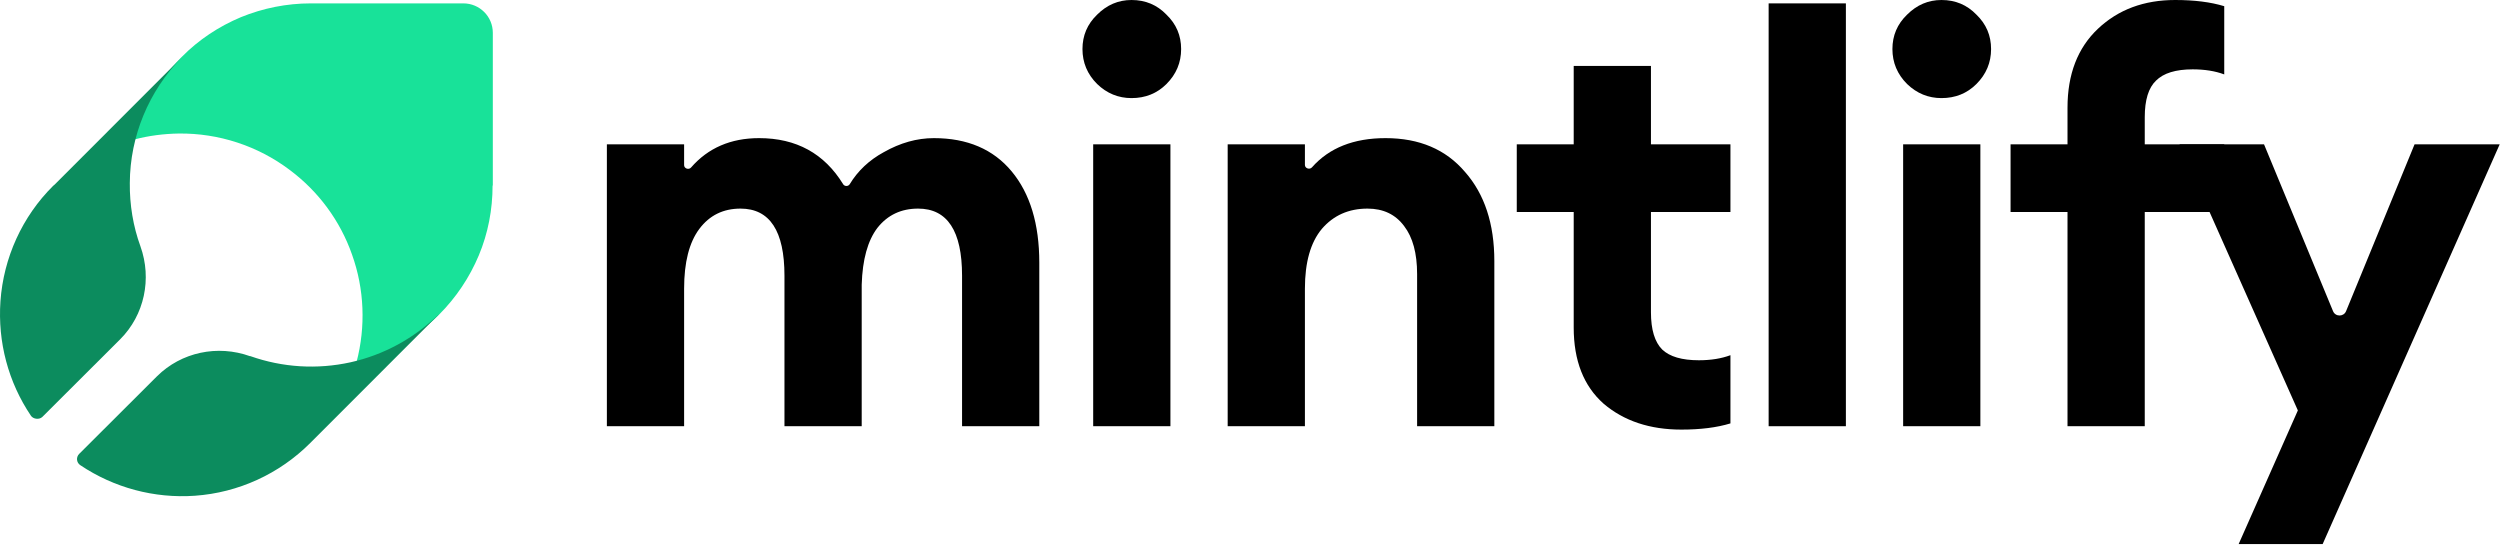
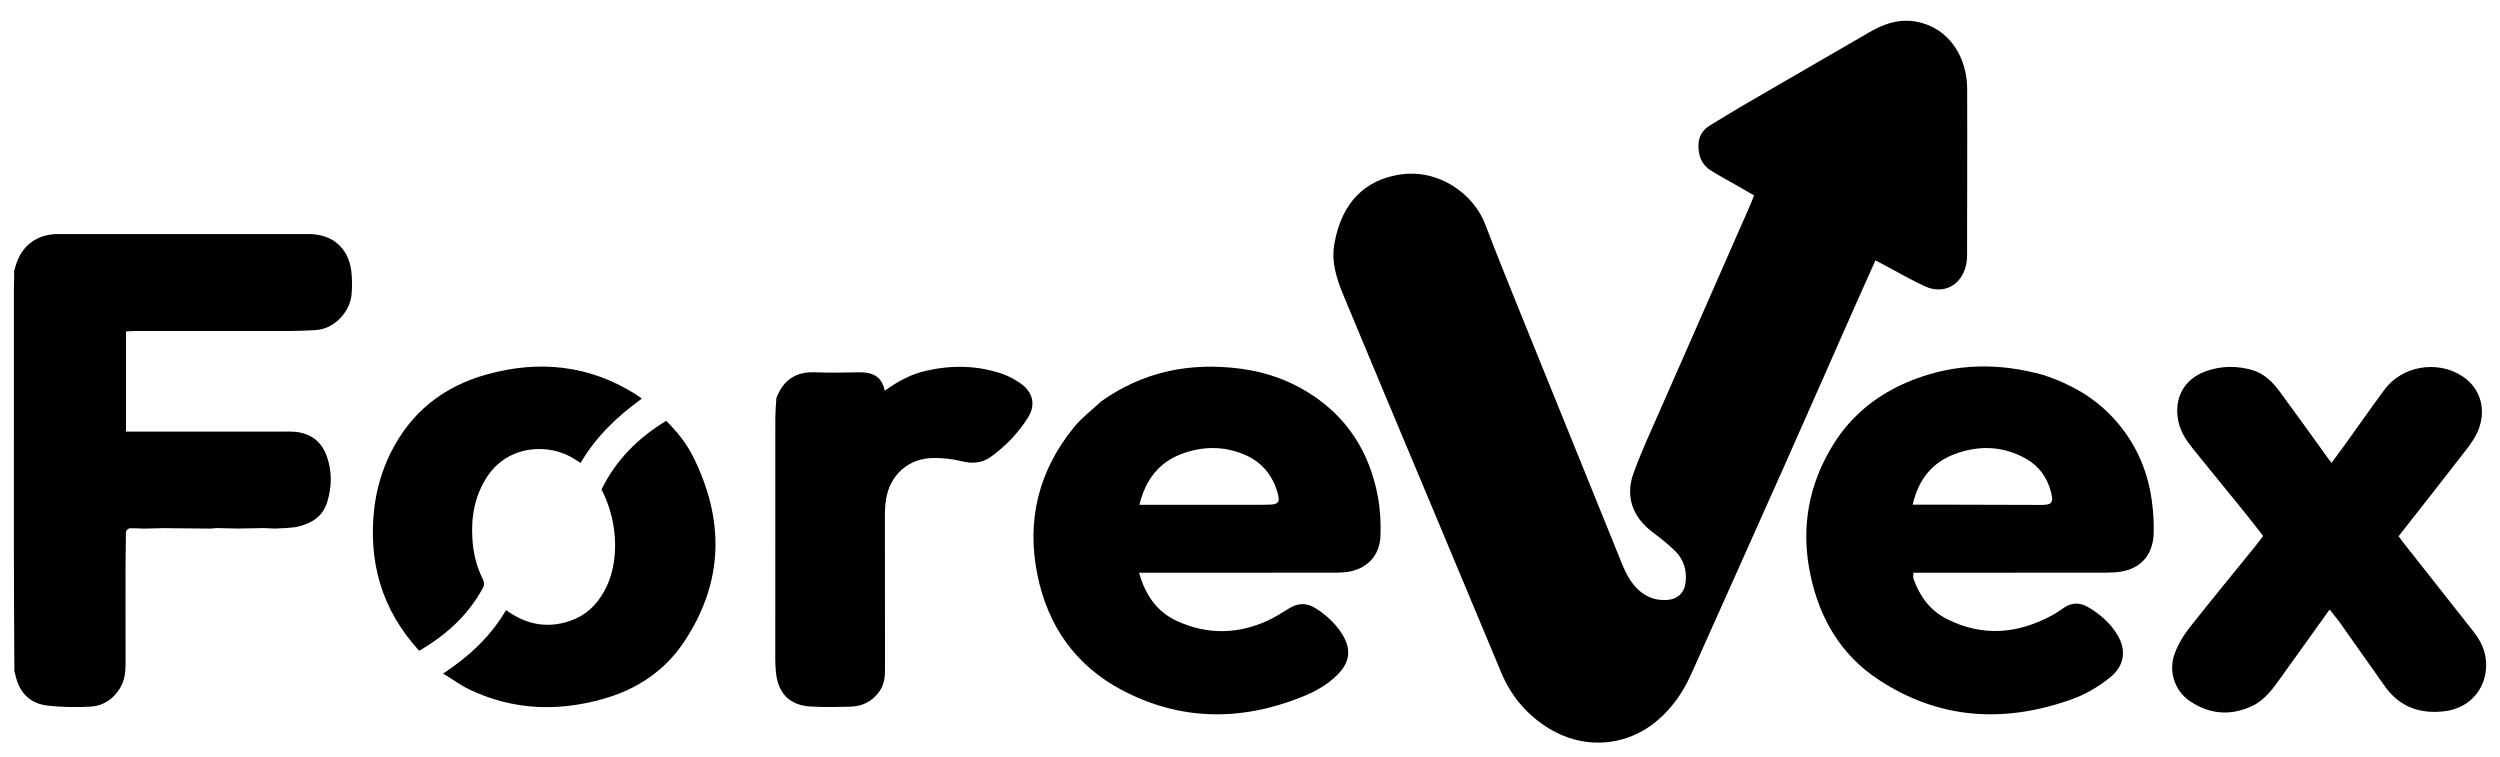
- <svg xmlns="http://www.w3.org/2000/svg" width="1682" height="367" viewBox="0 0 1682 367" fill="none">
-   <path d="M1562.69 366.037H1506.17L1546 276.14L1466.34 97.105H1523.24L1569.66 209.337C1571.28 213.26 1576.84 213.253 1578.45 209.325L1624.52 97.105H1681.79L1562.69 366.037Z" fill="black" />
-   <path d="M1391.02 286.761V142.622H1352.71V97.104H1391.02V72.449C1391.02 49.943 1397.85 32.242 1411.5 19.345C1425.16 6.448 1442.48 0 1463.47 0C1476.37 0 1487.37 1.391 1496.47 4.172V50.069C1490.4 47.793 1483.32 46.656 1475.23 46.656C1463.85 46.656 1455.63 49.184 1450.57 54.242C1445.51 59.046 1442.99 67.265 1442.99 78.897V97.104H1496.47V142.622H1442.99V286.761H1391.02Z" fill="black" />
-   <path d="M1306.22 66.001C1297.37 66.001 1289.66 62.84 1283.08 56.518C1276.51 49.943 1273.22 42.104 1273.22 33C1273.22 23.897 1276.51 16.184 1283.08 9.862C1289.66 3.287 1297.37 0 1306.22 0C1315.58 0 1323.42 3.287 1329.74 9.862C1336.31 16.184 1339.6 23.897 1339.6 33C1339.6 42.104 1336.31 49.943 1329.74 56.518C1323.42 62.84 1315.58 66.001 1306.22 66.001ZM1280.43 286.761V97.104H1332.39V286.761H1280.43Z" fill="black" />
-   <path d="M1189.94 286.761V2.276H1241.91V286.761H1189.94Z" fill="black" />
-   <path d="M1131.24 289.037C1110 289.037 1092.55 283.221 1078.89 271.588C1065.49 259.703 1058.79 242.634 1058.79 220.381V142.622H1020.48V97.104H1058.79V44.38H1110.76V97.104H1164.24V142.622H1110.76V210.14C1110.76 221.772 1113.29 230.117 1118.34 235.174C1123.4 239.979 1131.62 242.381 1143 242.381C1151.09 242.381 1158.17 241.243 1164.24 238.967V284.864C1155.14 287.646 1144.14 289.037 1131.24 289.037Z" fill="black" />
-   <path d="M825.979 286.761V97.104H877.945V110.967C877.945 113.311 881.135 114.347 882.688 112.591C894.273 99.485 910.773 92.932 932.187 92.932C954.946 92.932 972.774 100.518 985.67 115.691C998.82 130.61 1005.39 150.587 1005.39 175.622V286.761H953.429V184.346C953.429 170.438 950.521 159.691 944.704 152.105C938.888 144.265 930.67 140.346 920.049 140.346C907.405 140.346 897.164 144.898 889.325 154.001C881.738 163.105 877.945 176.507 877.945 194.208V286.761H825.979Z" fill="black" />
-   <path d="M761.286 66.001C752.436 66.001 744.723 62.84 738.148 56.518C731.574 49.943 728.286 42.104 728.286 33C728.286 23.897 731.574 16.184 738.148 9.862C744.723 3.287 752.436 0 761.286 0C770.643 0 778.482 3.287 784.804 9.862C791.379 16.184 794.666 23.897 794.666 33C794.666 42.104 791.379 49.943 784.804 56.518C778.482 62.84 770.643 66.001 761.286 66.001ZM735.493 286.761V97.104H787.459V286.761H735.493Z" fill="black" />
-   <path d="M647.273 286.761V185.484C647.273 155.392 637.411 140.346 617.686 140.346C606.307 140.346 597.204 144.645 590.376 153.243C583.801 161.84 580.261 174.61 579.755 191.553V286.761H527.789V185.484C527.789 155.392 517.927 140.346 498.203 140.346C486.571 140.346 477.341 144.898 470.513 154.001C463.685 163.105 460.272 176.507 460.272 194.208V286.761H408.306V97.104H460.272V111.103C460.272 113.435 463.407 114.462 464.939 112.704C476.419 99.522 491.68 92.932 510.72 92.932C535.742 92.932 554.588 103.262 567.259 123.923C568.258 125.553 570.718 125.527 571.712 123.894C577.189 114.891 584.802 107.731 594.548 102.415C605.675 96.093 616.928 92.932 628.307 92.932C650.813 92.932 668.261 100.392 680.652 115.311C693.043 130.231 699.239 150.714 699.239 176.76V286.761H647.273Z" fill="black" />
-   <path d="M331.569 124.833V22.09C331.569 11.065 322.625 2.276 311.764 2.276H209.069C192.938 2.276 176.967 5.472 162.113 11.544C147.26 17.775 133.685 26.724 122.345 38.228L121.546 39.027C106.533 54.207 95.833 73.062 90.402 93.834C100.145 91.277 110.206 89.999 120.268 89.839C147.1 89.52 173.453 98.148 194.855 114.287C214.18 128.668 228.873 148.481 236.859 171.331C245.164 194.5 246.122 219.746 239.893 243.554C260.496 238.122 279.503 227.416 294.675 212.396L295.474 211.597C306.813 200.252 315.917 186.67 322.145 171.81C328.374 156.95 331.409 140.971 331.409 124.833H331.569Z" fill="#18E299" />
-   <path d="M87.337 123.098C87.496 91.579 100.066 61.334 122.182 38.73L36.739 124.212C36.421 124.531 36.102 124.69 35.784 125.008C14.941 145.702 2.371 173.4 0.303 202.69C-1.607 230.07 5.553 257.131 20.828 279.736C22.285 281.892 26.238 282.601 28.466 280.532L80.813 228.319C97.202 211.923 102.293 187.568 94.497 165.759C89.564 152.229 87.178 137.743 87.337 123.098Z" fill="#0C8C5E" />
-   <path d="M294.976 211.605C278.587 227.683 258.062 238.826 235.786 243.761C213.351 248.695 190.121 247.263 168.482 239.622C168.482 239.622 168.323 239.622 168.164 239.622C146.365 231.822 122.022 236.916 105.633 253.153L53.285 305.365C51.057 307.594 51.376 311.255 54.081 313.006C76.674 328.128 103.724 335.451 131.091 333.541C160.368 331.471 187.894 318.896 208.737 298.043L209.533 297.247L294.976 211.764V211.605Z" fill="#0C8C5E" />
+ <svg xmlns="http://www.w3.org/2000/svg" xmlns:xlink="http://www.w3.org/1999/xlink" width="1084px" height="328px" viewBox="0 0 1084 328" version="1.1">
+   <defs>
+     <path d="M0,0 L1084,0 L1084,328 L0,328 L0,0 Z" id="path-1" />
+   </defs>
+   <g id="-Pixel-Tablet" stroke="none" fill="none" xlink:href="#path-1" fill-rule="evenodd" stroke-width="1">
+     <g id="Layer_1" transform="translate(6, 9)" fill="#000000">
+       <path d="M880.366,153.702 C891.941,157.601 901.989,163.266 910.15,172.057 C919.517,182.148 925.02,194.058 926.955,207.594 C927.631,212.315 927.953,217.142 927.855,221.908 C927.642,232.309 921.446,238.498 911.01,239.17 C908.77,239.314 906.518,239.307 904.271,239.308 C878.799,239.325 853.327,239.33 827.855,239.338 C826.514,239.339 825.173,239.338 823.662,239.338 C823.662,240.343 823.432,241.262 823.698,242.003 C826.419,249.589 830.87,255.752 838.273,259.461 C853.763,267.222 868.916,265.834 883.809,257.794 C885.647,256.802 887.349,255.555 889.099,254.403 C892.453,252.194 895.906,252.23 899.282,254.189 C904.533,257.235 909.053,261.125 912.183,266.416 C916.188,273.184 915.029,279.851 908.867,284.786 C903.817,288.83 898.279,292.109 892.157,294.281 C862.875,304.669 834.723,303.001 808.411,285.626 C792.214,274.931 783.064,259.251 779.05,240.523 C774.674,220.11 778.085,200.889 789.212,183.254 C797.464,170.175 809.242,161.209 823.644,155.641 C842.207,148.465 861.01,148.219 880.366,153.702 M839.395,209.827 C852.582,209.865 865.769,209.913 878.956,209.935 C883.748,209.943 884.533,208.98 883.298,204.294 C881.663,198.087 878.165,193.124 872.553,189.948 C862.678,184.358 852.271,183.96 841.777,187.809 C831.733,191.492 825.848,198.917 823.337,209.825 C828.666,209.825 833.581,209.825 839.395,209.827 Z" id="形状" fill-rule="nonzero" />
+       <path d="M471.526,164.989 C489.942,151.967 510.133,148.013 531.948,150.873 C542.352,152.237 552.083,155.535 560.967,161.002 C578.03,171.505 587.917,187.047 591.484,206.566 C592.497,212.112 592.794,217.895 592.57,223.535 C592.222,232.296 586.214,238.163 577.462,239.087 C575.085,239.338 572.673,239.313 570.277,239.315 C544.649,239.334 519.021,239.333 493.393,239.338 C491.763,239.338 490.134,239.338 487.887,239.338 C490.64,248.977 495.554,256.283 504.477,260.333 C517.501,266.243 530.615,266.035 543.585,260.135 C546.835,258.656 549.881,256.697 552.923,254.802 C556.912,252.316 560.75,252.312 564.697,254.886 C569.151,257.791 573.004,261.292 575.858,265.794 C580.047,272.403 579.426,278.069 573.884,283.611 C569.354,288.141 563.779,291.11 557.915,293.423 C531.721,303.757 505.753,303.497 480.638,290.308 C460.456,279.709 448.375,262.54 443.837,240.32 C438.994,216.608 444.338,195.121 459.603,176.331 C462.967,172.191 467.358,168.886 471.526,164.989 M537.175,209.882 C539.569,209.866 541.965,209.902 544.357,209.823 C548.377,209.688 549.087,208.739 547.985,204.781 C545.806,196.956 541.001,191.245 533.534,188.097 C524.753,184.395 515.716,184.429 506.813,187.643 C496.571,191.34 490.709,198.932 488.048,209.885 C504.378,209.885 520.331,209.885 537.175,209.882 Z" id="形状" fill-rule="nonzero" />
+       <path d="M824.047,0.242 C840.164,2.872 846.883,17.037 846.958,29.22 C847.04,42.408 846.979,55.597 846.975,68.786 C846.971,79.576 846.983,90.367 846.926,101.157 C846.916,102.936 846.813,104.774 846.36,106.481 C844.096,115.001 836.552,118.785 828.553,115.097 C822.446,112.282 816.618,108.862 810.665,105.713 C809.634,105.168 808.599,104.631 807.191,103.894 C804.224,110.522 801.349,116.879 798.526,123.26 C788.544,145.826 778.626,168.421 768.596,190.966 C757.046,216.927 745.404,242.847 733.801,268.784 C731.48,273.972 729.206,279.181 726.816,284.337 C723.502,291.487 719.017,297.865 713.078,303.032 C698.99,315.289 679.638,316.271 663.993,305.818 C655.269,299.99 648.971,292.3 644.919,282.576 C627.486,240.739 609.921,198.957 592.413,157.151 C587.097,144.457 581.783,131.763 576.523,119.047 C573.583,111.94 571.197,104.699 572.565,96.823 C575.848,77.935 586.63,69.106 600.388,66.78 C617.849,63.827 633.036,75.225 637.985,88.23 C642.772,100.809 647.82,113.289 652.861,125.77 C667.589,162.236 682.355,198.687 697.161,235.122 C698.282,237.88 699.543,240.667 701.243,243.086 C705.093,248.568 710.321,251.713 717.292,251.103 C721.363,250.747 724.231,248.073 724.805,244.023 C725.566,238.664 724.219,233.78 720.395,229.973 C717.334,226.925 713.862,224.262 710.414,221.636 C701.914,215.163 698.66,206.311 702.27,196.246 C705.496,187.253 709.557,178.553 713.397,169.788 C726.481,139.925 739.632,110.09 752.749,80.241 C753.347,78.879 753.859,77.48 754.561,75.723 C752.081,74.295 749.65,72.891 747.216,71.495 C743.451,69.337 739.621,67.286 735.935,65.002 C731.678,62.364 730.223,58.208 730.469,53.43 C730.651,49.911 732.384,47.216 735.457,45.38 C739.954,42.692 744.369,39.865 748.898,37.232 C767.403,26.476 785.95,15.793 804.454,5.037 C810.412,1.573 816.603,-0.784 824.047,0.242 Z" id="路径" fill-rule="nonzero" />
+       <path d="M48.609,221.441 C48.547,226.971 48.441,232.5 48.431,238.03 C48.406,251.652 48.408,265.274 48.437,278.896 C48.445,282.701 47.953,286.36 45.871,289.647 C42.956,294.249 38.685,297.085 33.366,297.385 C27.266,297.728 21.075,297.652 15.004,297.002 C7.19,296.165 2.258,291.583 0.567,283.194 C0.385,282.538 0.309,282.399 0.232,282.259 C0.155,263.987 0.026,245.715 0.012,227.442 C-0.017,190.436 0.015,153.429 0.028,116.422 C0.028,114.475 0.089,112.527 0.151,109.93 C0.141,109.108 0.101,108.936 0.061,108.764 C0.308,107.915 0.557,107.067 0.8,106.217 C3.185,97.888 9.482,92.907 18.16,92.504 C19.207,92.455 20.256,92.478 21.304,92.478 C56.347,92.482 91.389,92.487 126.431,92.491 C127.03,92.492 127.629,92.487 128.228,92.495 C138.288,92.622 145.148,98.631 146.334,108.658 C146.717,111.901 146.722,115.238 146.462,118.498 C145.856,126.11 139.042,133.794 130.559,134.148 C127.122,134.292 123.684,134.512 120.247,134.517 C97.634,134.545 75.022,134.522 52.409,134.528 C51.233,134.528 50.056,134.642 48.645,134.715 C48.645,149.149 48.645,163.432 48.645,178.142 C50.279,178.142 51.736,178.142 53.192,178.142 C74.457,178.137 95.722,178.129 116.987,178.13 C118.634,178.13 120.291,178.077 121.925,178.234 C128.672,178.882 133.331,182.304 135.667,188.751 C138.053,195.336 137.892,201.951 135.918,208.583 C133.975,215.114 128.972,218.009 122.81,219.427 C121.361,219.761 119.84,219.78 117.638,219.97 C115.647,220.064 114.371,220.131 113.095,220.199 C111.857,220.116 110.62,220.034 108.619,219.973 C104.203,220.055 100.55,220.115 96.898,220.176 C94.186,220.1 91.475,220.024 88.035,219.972 C86.61,220.065 85.913,220.133 85.216,220.201 C78.613,220.128 72.009,220.055 64.601,220.005 C61.344,220.089 58.891,220.151 56.438,220.213 C54.613,220.127 52.788,220.042 50.155,220.033 C49.101,220.553 48.855,220.997 48.609,221.441 Z" id="路径" fill-rule="nonzero" />
+       <path d="M1008.309,260.579 C1006.838,258.7 1005.564,257.075 1004.14,255.261 C997.064,265.14 990.202,274.755 983.3,284.342 C979.711,289.328 976.246,294.479 970.4,297.185 C961.054,301.513 951.974,300.708 943.545,295.013 C936.854,290.492 934.11,281.899 936.967,274.301 C938.414,270.455 940.587,266.717 943.13,263.479 C952.475,251.584 962.115,239.921 971.635,228.162 C972.845,226.668 973.997,225.126 975.328,223.409 C972.407,219.692 969.683,216.139 966.867,212.66 C959.518,203.579 952.085,194.566 944.778,185.451 C941.97,181.948 939.491,178.279 938.535,173.678 C936.466,163.72 940.946,155.343 950.522,151.94 C957.08,149.611 963.761,149.538 970.41,151.393 C975.719,152.875 979.435,156.674 982.579,160.924 C989.7,170.553 996.644,180.315 1003.663,190.02 C1004.01,190.5 1004.391,190.956 1004.969,191.695 C1007.084,188.813 1009.117,186.091 1011.1,183.333 C1016.694,175.554 1022.176,167.692 1027.873,159.99 C1035.548,149.612 1050.796,147.036 1061.662,154.121 C1069.35,159.133 1072.239,168.265 1068.629,177.418 C1067.446,180.417 1065.513,183.208 1063.523,185.786 C1053.819,198.347 1043.98,210.803 1034.025,223.507 C1034.822,224.579 1035.572,225.642 1036.377,226.663 C1046.392,239.366 1056.416,252.062 1066.434,264.762 C1069.262,268.346 1071.361,272.28 1071.863,276.887 C1073.114,288.371 1065.682,297.913 1054.185,299.367 C1043.381,300.733 1034.371,297.572 1027.919,288.366 C1021.475,279.17 1014.978,270.01 1008.309,260.579 Z" id="路径" fill-rule="nonzero" />
+       <path d="M330.567,163.86 C333.281,156.318 338.559,152.081 347.306,152.421 C353.592,152.665 359.898,152.593 366.189,152.438 C371.896,152.296 376.309,153.833 377.62,160.43 C383.379,156.261 389.249,153.139 395.897,151.674 C406.957,149.236 417.925,149.416 428.672,153.127 C431.457,154.089 434.145,155.59 436.569,157.284 C441.799,160.939 443.197,166.461 439.882,171.81 C435.674,178.599 430.155,184.347 423.675,189.046 C419.82,191.842 415.555,192.143 410.843,190.96 C406.837,189.955 402.569,189.517 398.432,189.599 C387.904,189.808 380.056,196.783 378.237,207.19 C377.802,209.681 377.695,212.255 377.692,214.79 C377.67,236.819 377.696,258.848 377.736,280.877 C377.742,284.365 377.486,287.704 375.362,290.719 C372.266,295.115 368.01,297.274 362.777,297.413 C357.086,297.564 351.375,297.666 345.695,297.367 C336.559,296.886 331.452,291.853 330.48,282.797 C330.257,280.717 330.154,278.613 330.153,276.52 C330.143,241.753 330.152,206.987 330.18,172.22 C330.182,169.977 330.372,167.734 330.555,164.888 C330.636,164.285 330.567,163.86 330.567,163.86 Z" id="路径" fill-rule="nonzero" />
+       <path d="M256.046,247.223 C262.298,236.132 262.642,218.42 254.826,203.23 C261.029,190.515 270.59,180.942 282.833,173.48 C287.489,178.06 291.492,182.999 294.318,188.598 C308.26,216.217 307.959,243.416 290.491,269.484 C282.071,282.05 270.003,289.989 255.393,294.093 C235.703,299.625 216.448,298.9 197.812,290.097 C193.888,288.244 190.329,285.621 186.136,283.069 C197.441,275.587 206.66,267.046 213.424,255.539 C221.978,261.766 231.055,263.588 240.913,260.319 C247.657,258.082 252.526,253.664 256.046,247.223 Z" id="路径" fill-rule="nonzero" />
+       <path d="M156.367,210.609 C157.494,202.291 159.758,194.709 163.325,187.485 C172.077,169.762 186.174,158.591 205.088,153.346 C227.679,147.082 249.207,149.235 269.342,161.782 C270.268,162.359 271.138,163.024 272.304,163.836 C261.683,171.51 252.454,180.247 245.755,191.723 C244.756,191.091 243.983,190.615 243.222,190.12 C232.334,183.022 214.201,183.633 205.015,198.025 C199.745,206.283 198.208,215.311 198.84,224.85 C199.225,230.65 200.498,236.256 203.072,241.529 C203.719,242.854 204.333,244.187 203.457,245.808 C197.049,257.659 187.562,266.332 175.754,273.18 C159.421,255.294 153.492,234.516 156.367,210.609 Z" id="路径" fill-rule="nonzero" />
+     </g>
+   </g>
</svg>
